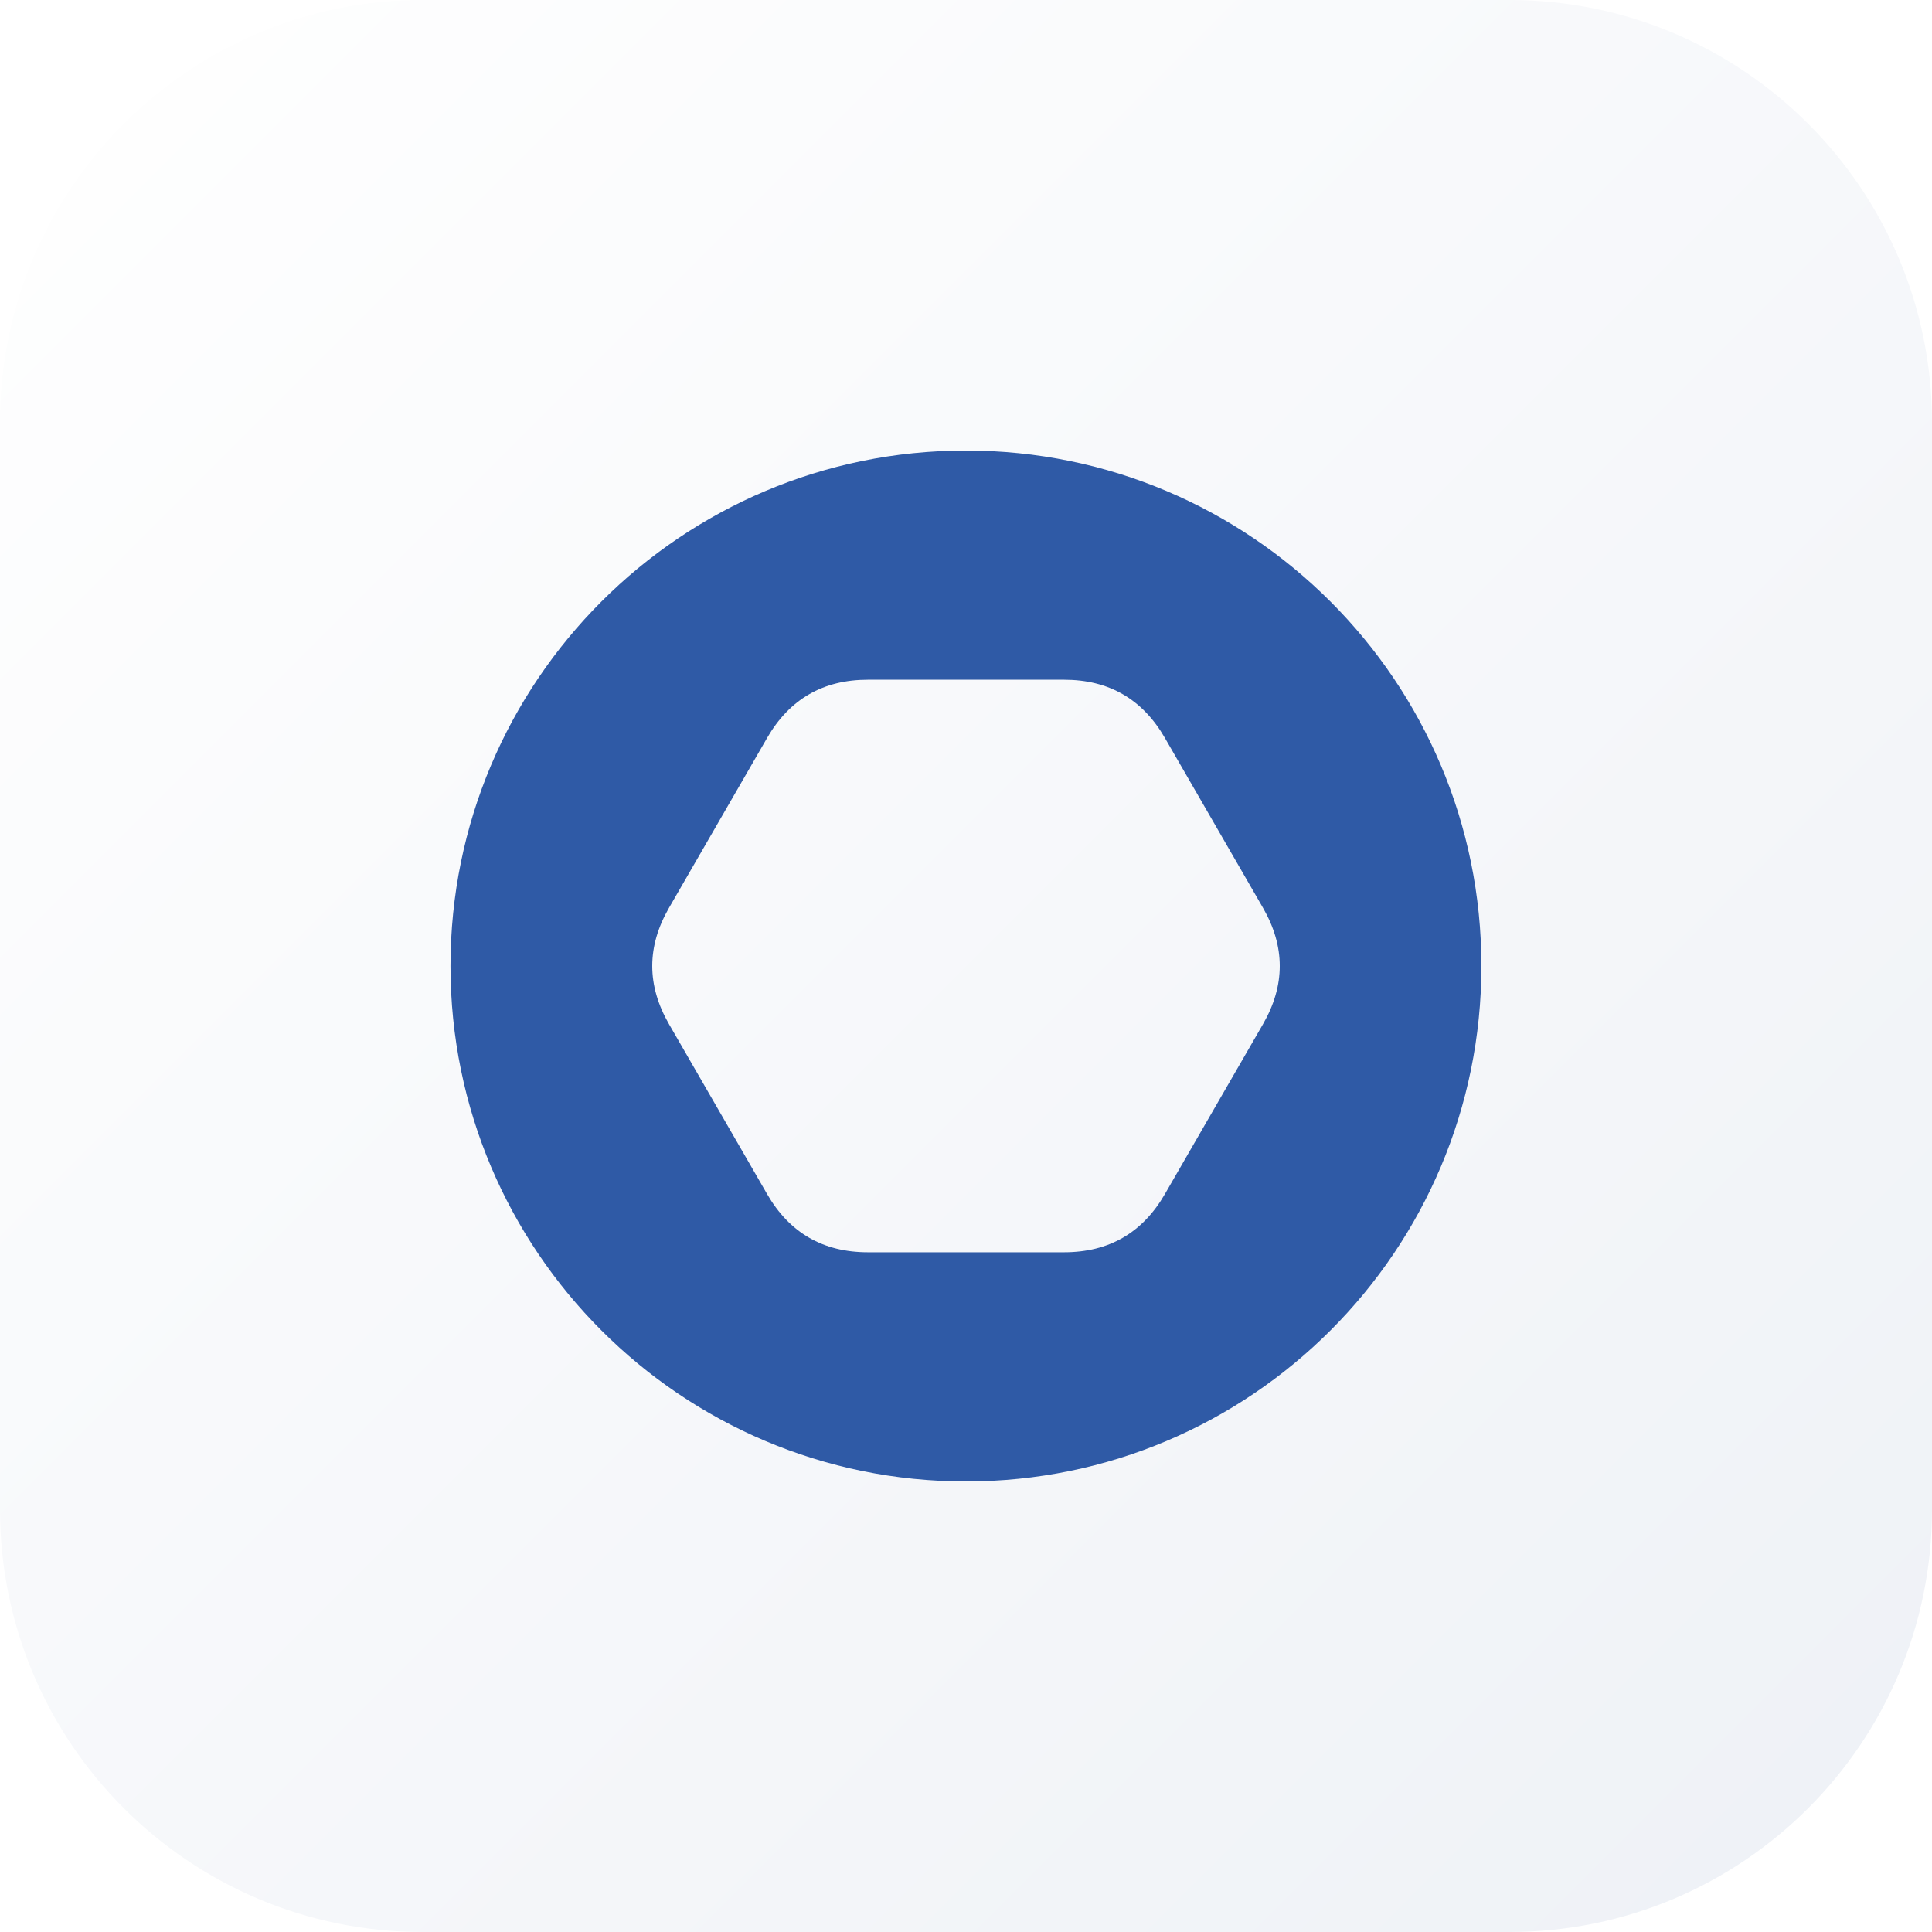
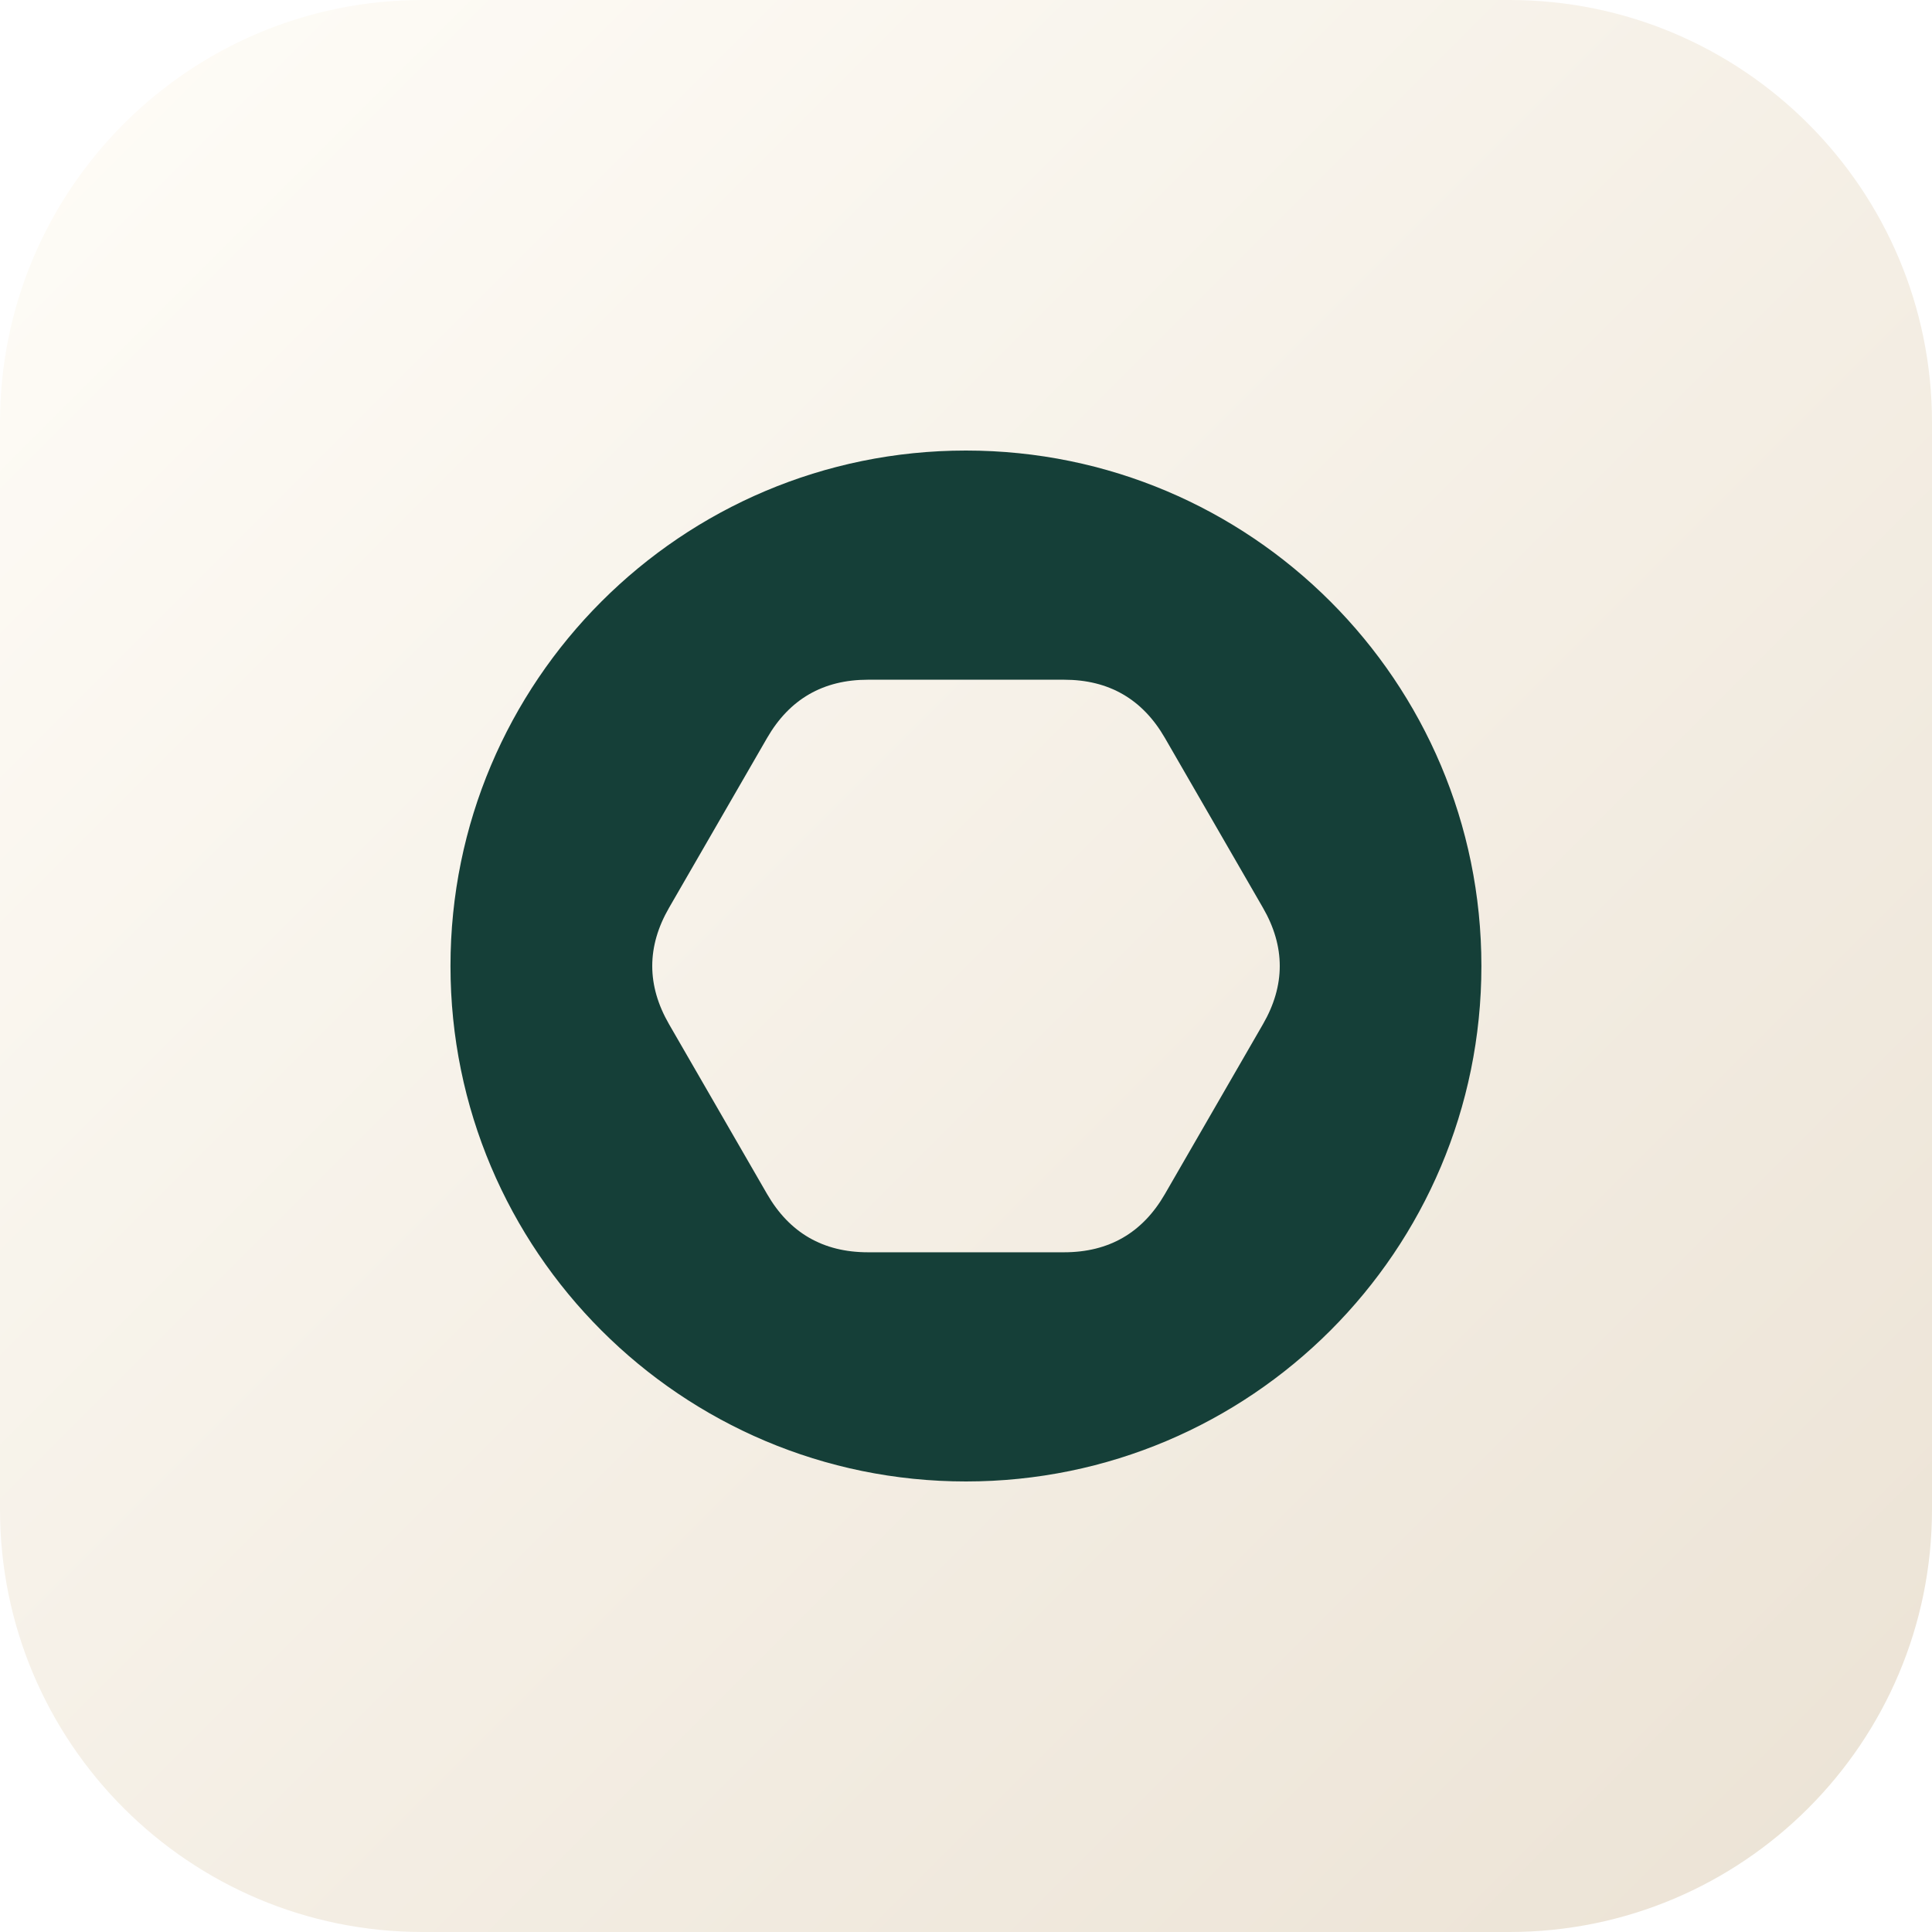
<svg xmlns="http://www.w3.org/2000/svg" viewBox="0 0 1024 1024" width="1024" height="1024" role="img">
  <defs>
    <linearGradient id="gl" x1="0" y1="0" x2="1" y2="1">
-       <stop offset="0" stop-color="#ffffff" />
-       <stop offset="1" stop-color="#eef1f6" />
+       <stop offset="0" stop-color="#fffdf8" />
+       <stop offset="1" stop-color="#ebe2d4" />
    </linearGradient>
  </defs>
  <rect width="1024" height="1024" rx="224" fill="url(#gl)" />
  <g transform="translate(215.04 215.04) scale(5.9392)">
-     <path d="M 50 4.0 A 46.0 46.0 0 1 1 49.99 4.0 Z M 76.500 55.196 Q 79.500 50.000 76.500 44.804 L 67.750 29.648 Q 64.750 24.452 58.750 24.452 L 41.250 24.452 Q 35.250 24.452 32.250 29.648 L 23.500 44.804 Q 20.500 50.000 23.500 55.196 L 32.250 70.352 Q 35.250 75.548 41.250 75.548 L 58.750 75.548 Q 64.750 75.548 67.750 70.352 Z" fill="#2f5aa6" fill-rule="evenodd" />
+     <path d="M 50 4.0 A 46.0 46.0 0 1 1 49.99 4.0 Z M 76.500 55.196 Q 79.500 50.000 76.500 44.804 L 67.750 29.648 Q 64.750 24.452 58.750 24.452 L 41.250 24.452 Q 35.250 24.452 32.250 29.648 L 23.500 44.804 Q 20.500 50.000 23.500 55.196 L 32.250 70.352 Q 35.250 75.548 41.250 75.548 L 58.750 75.548 Q 64.750 75.548 67.750 70.352 Z" fill="#153f38" fill-rule="evenodd" />
  </g>
</svg>
